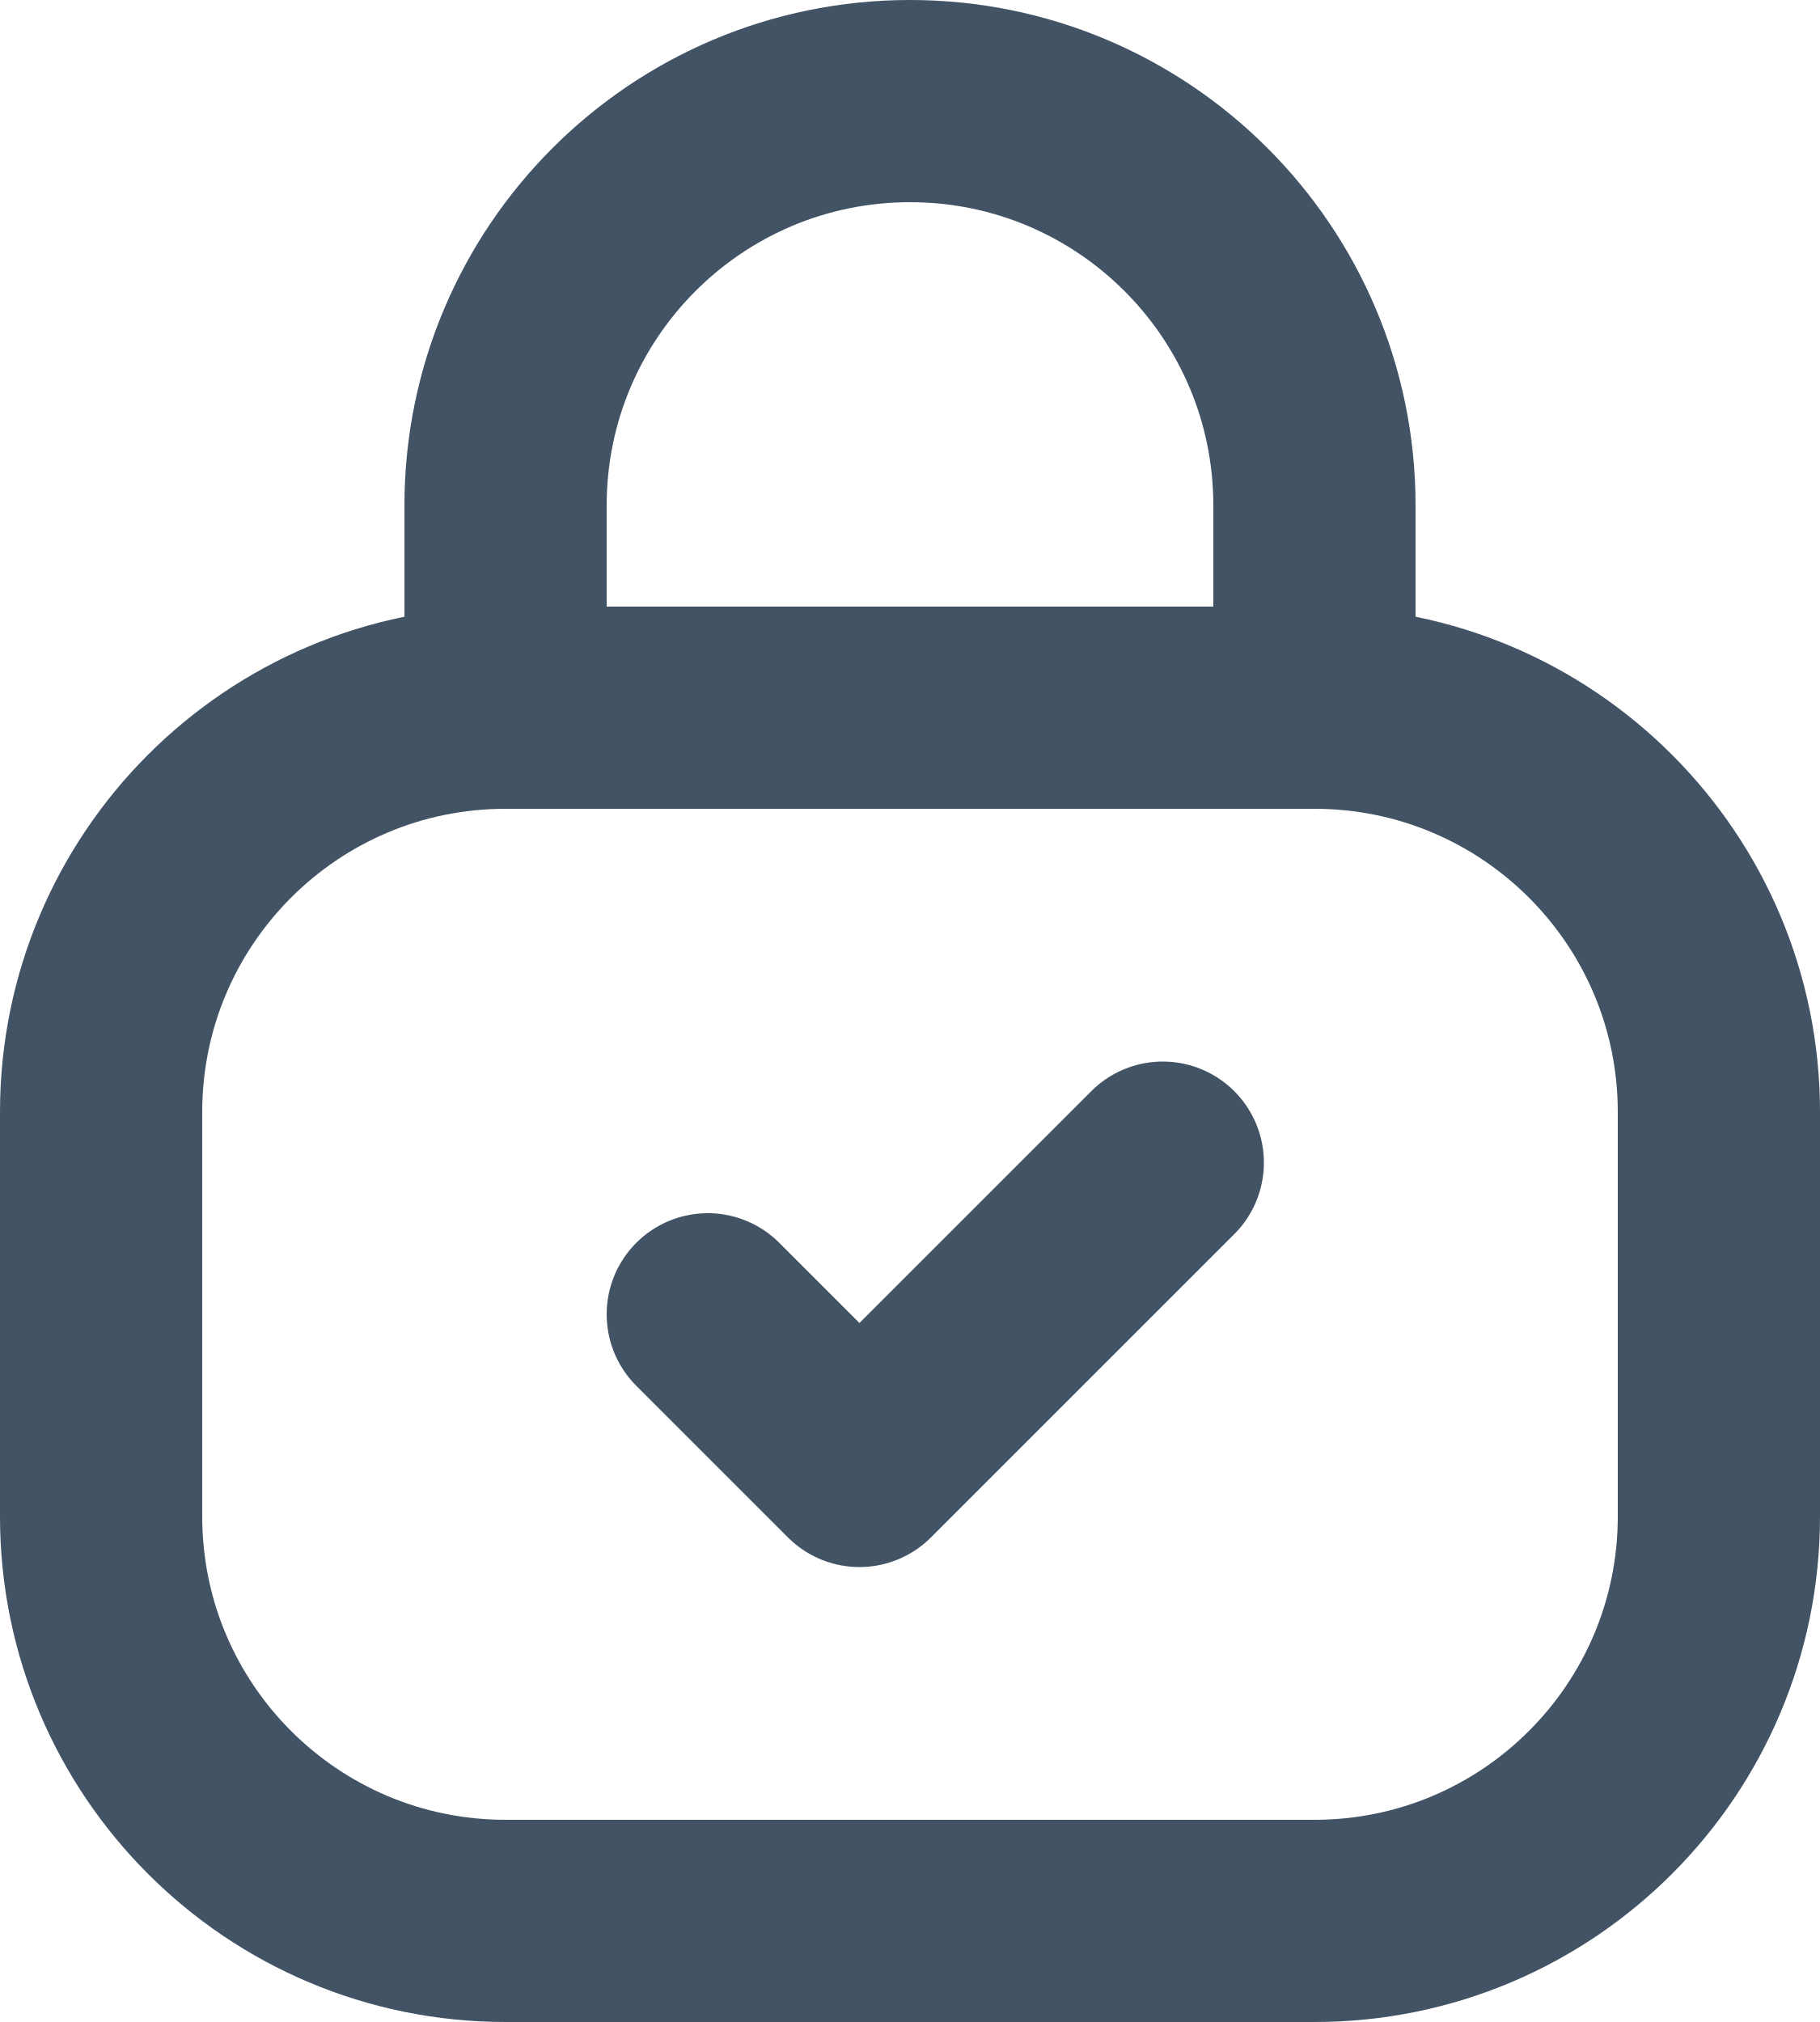
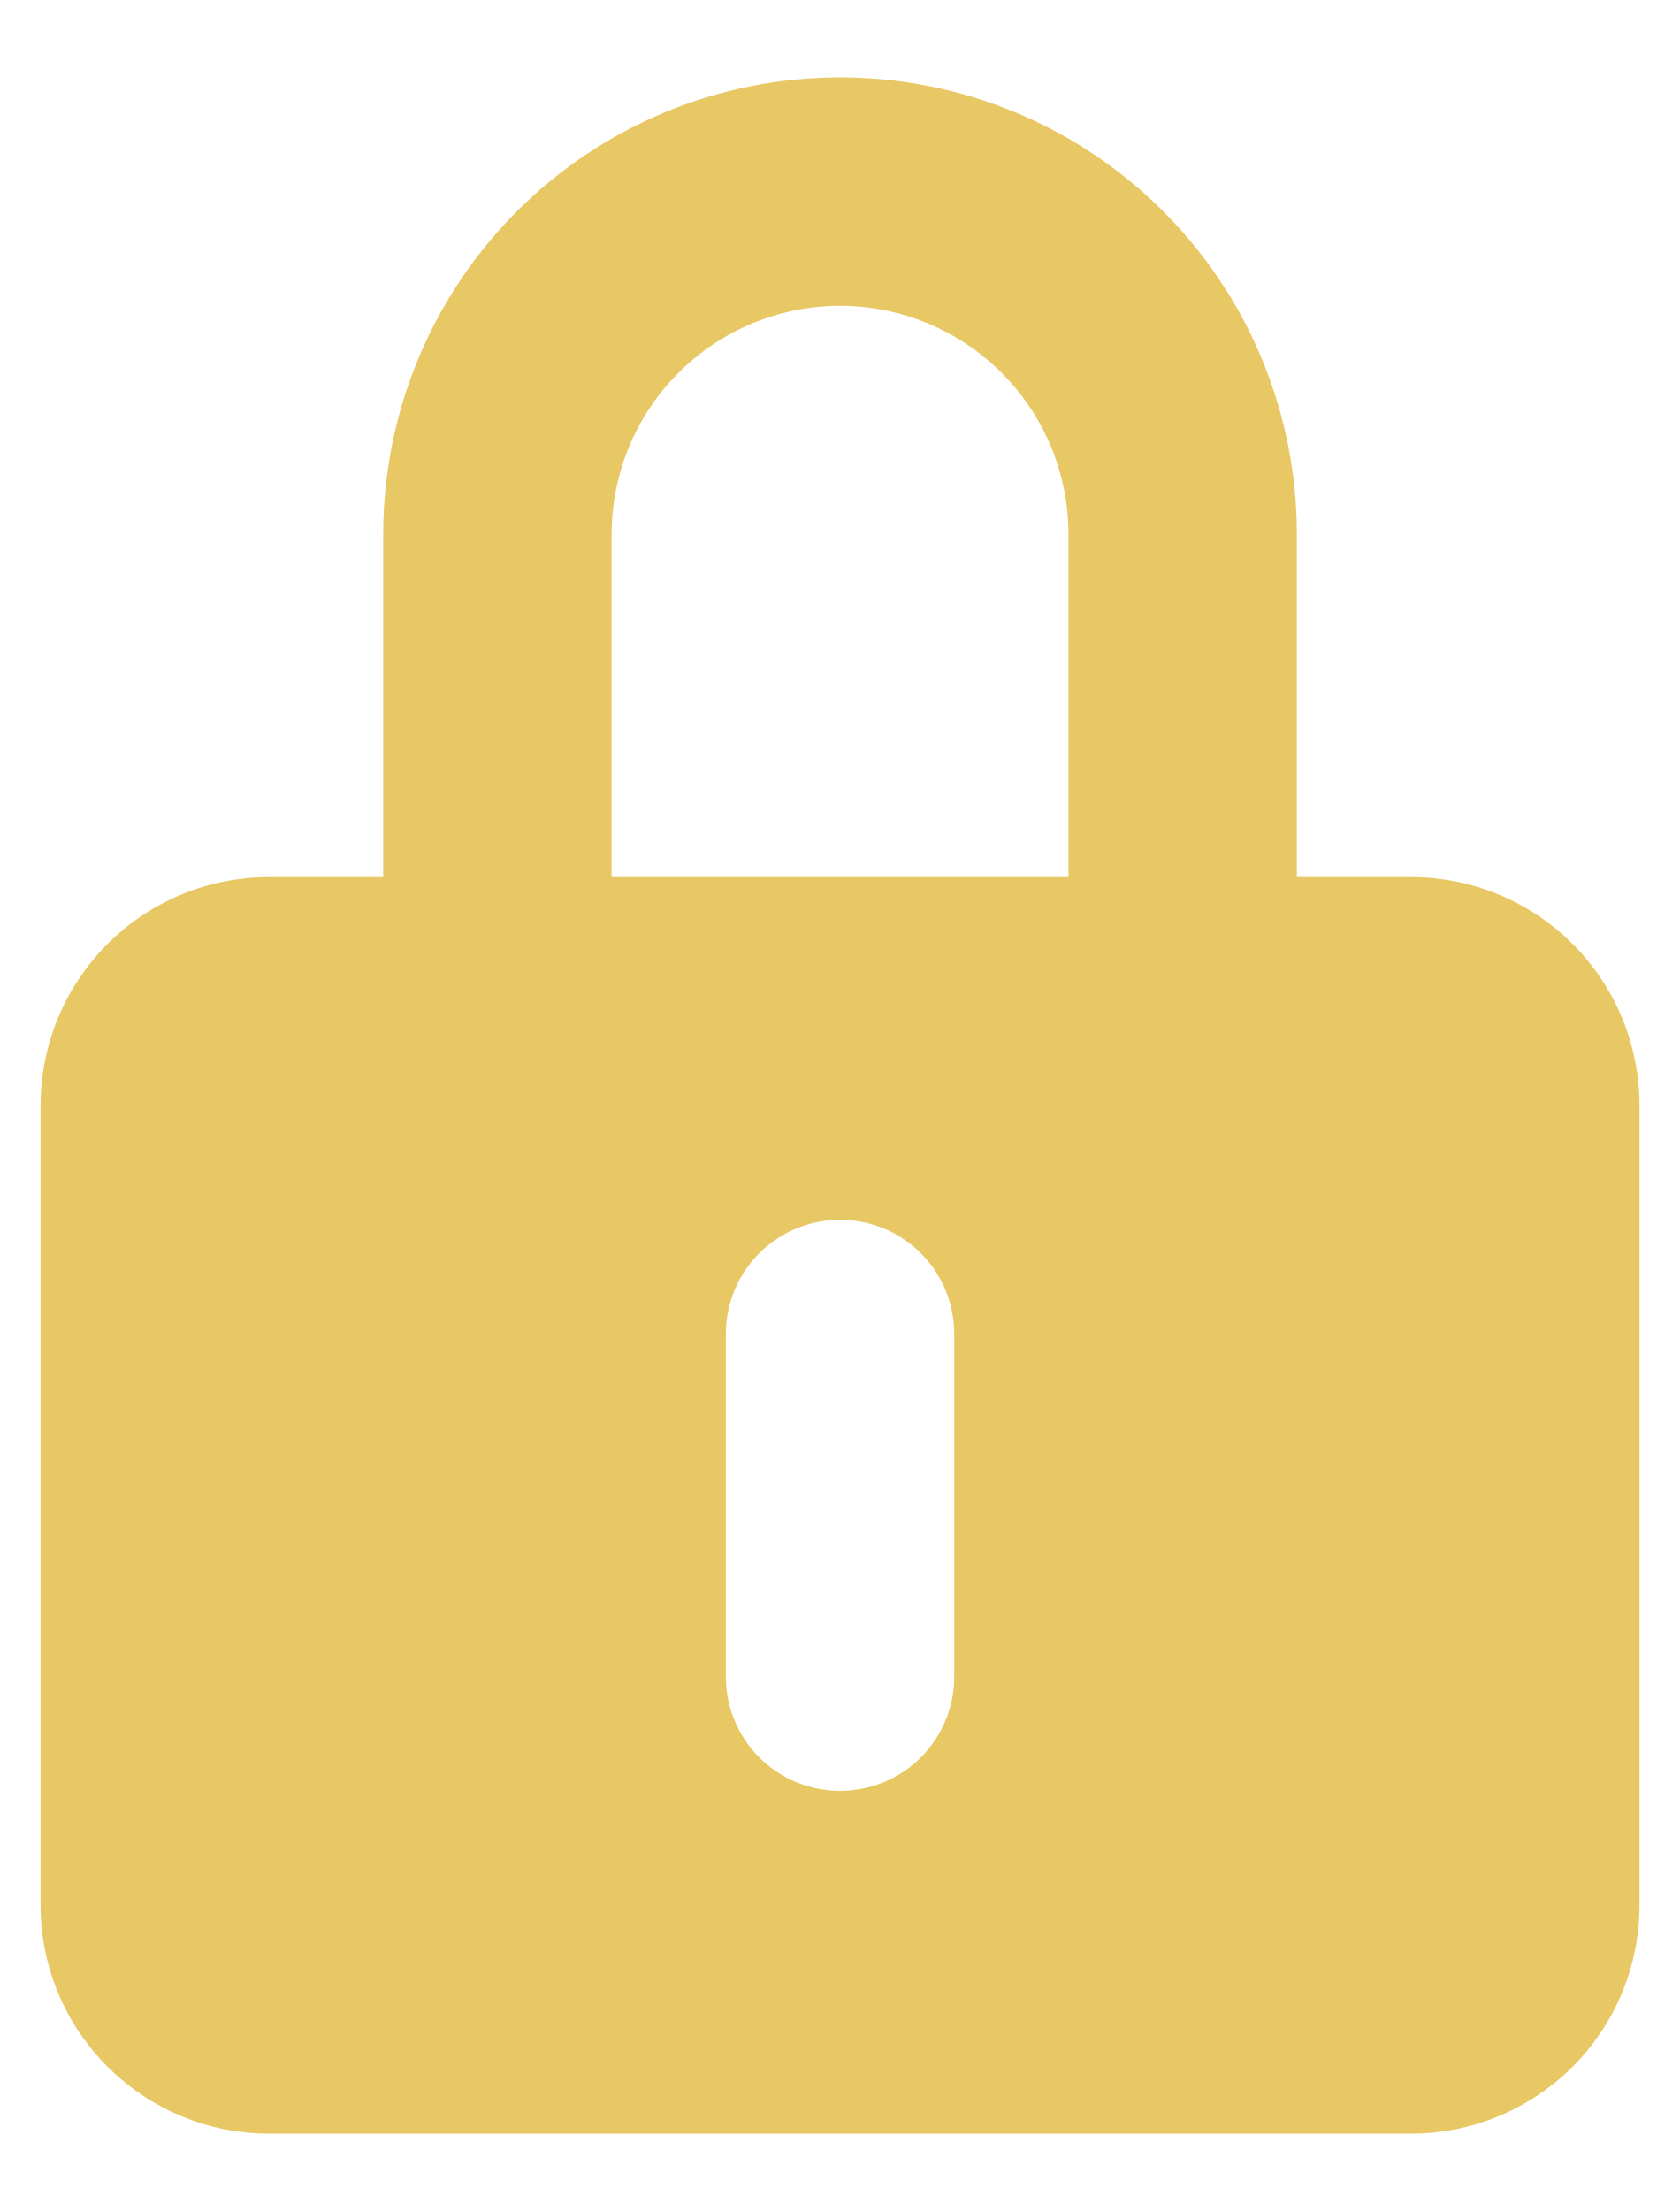
- <svg xmlns="http://www.w3.org/2000/svg" width="18" height="20" viewBox="0 0 18 20" fill="none">
-   <rect x="1" y="7" width="16" height="12" rx="4" stroke="#415364" stroke-width="2" />
-   <path d="M7 13L8.5 14.5L11.5 11.5" stroke="#415364" stroke-width="2" stroke-linecap="round" stroke-linejoin="round" />
-   <path d="M13 7V5C13 2.791 11.209 1 9 1V1C6.791 1 5 2.791 5 5L5 7" stroke="#415364" stroke-width="2" />
+ <svg xmlns="http://www.w3.org/2000/svg" width="19" height="25" viewBox="0 0 19 25" fill="none">
+   <path fill-rule="evenodd" clip-rule="evenodd" d="M4.334 9.917V6.042C4.334 4.671 4.878 3.357 5.847 2.388C6.816 1.419 8.13 0.875 9.501 0.875C10.871 0.875 12.185 1.419 13.154 2.388C14.123 3.357 14.667 4.671 14.667 6.042V9.917H15.959C16.644 9.917 17.301 10.189 17.786 10.673C18.27 11.158 18.542 11.815 18.542 12.5V21.542C18.542 22.227 18.27 22.884 17.786 23.368C17.301 23.853 16.644 24.125 15.959 24.125H3.042C2.357 24.125 1.7 23.853 1.216 23.368C0.731 22.884 0.459 22.227 0.459 21.542V12.5C0.459 11.815 0.731 11.158 1.216 10.673C1.7 10.189 2.357 9.917 3.042 9.917H4.334ZM6.917 6.042C6.917 5.357 7.189 4.699 7.674 4.215C8.158 3.731 8.816 3.458 9.501 3.458C10.186 3.458 10.843 3.731 11.327 4.215C11.812 4.699 12.084 5.357 12.084 6.042V9.917H6.917V6.042ZM9.501 13.792C9.843 13.792 10.172 13.928 10.414 14.17C10.656 14.412 10.792 14.741 10.792 15.083V18.958C10.792 19.301 10.656 19.629 10.414 19.872C10.172 20.114 9.843 20.25 9.501 20.25C9.158 20.25 8.83 20.114 8.587 19.872C8.345 19.629 8.209 19.301 8.209 18.958V15.083C8.209 14.741 8.345 14.412 8.587 14.17C8.83 13.928 9.158 13.792 9.501 13.792Z" fill="#E8C865" />
</svg>
